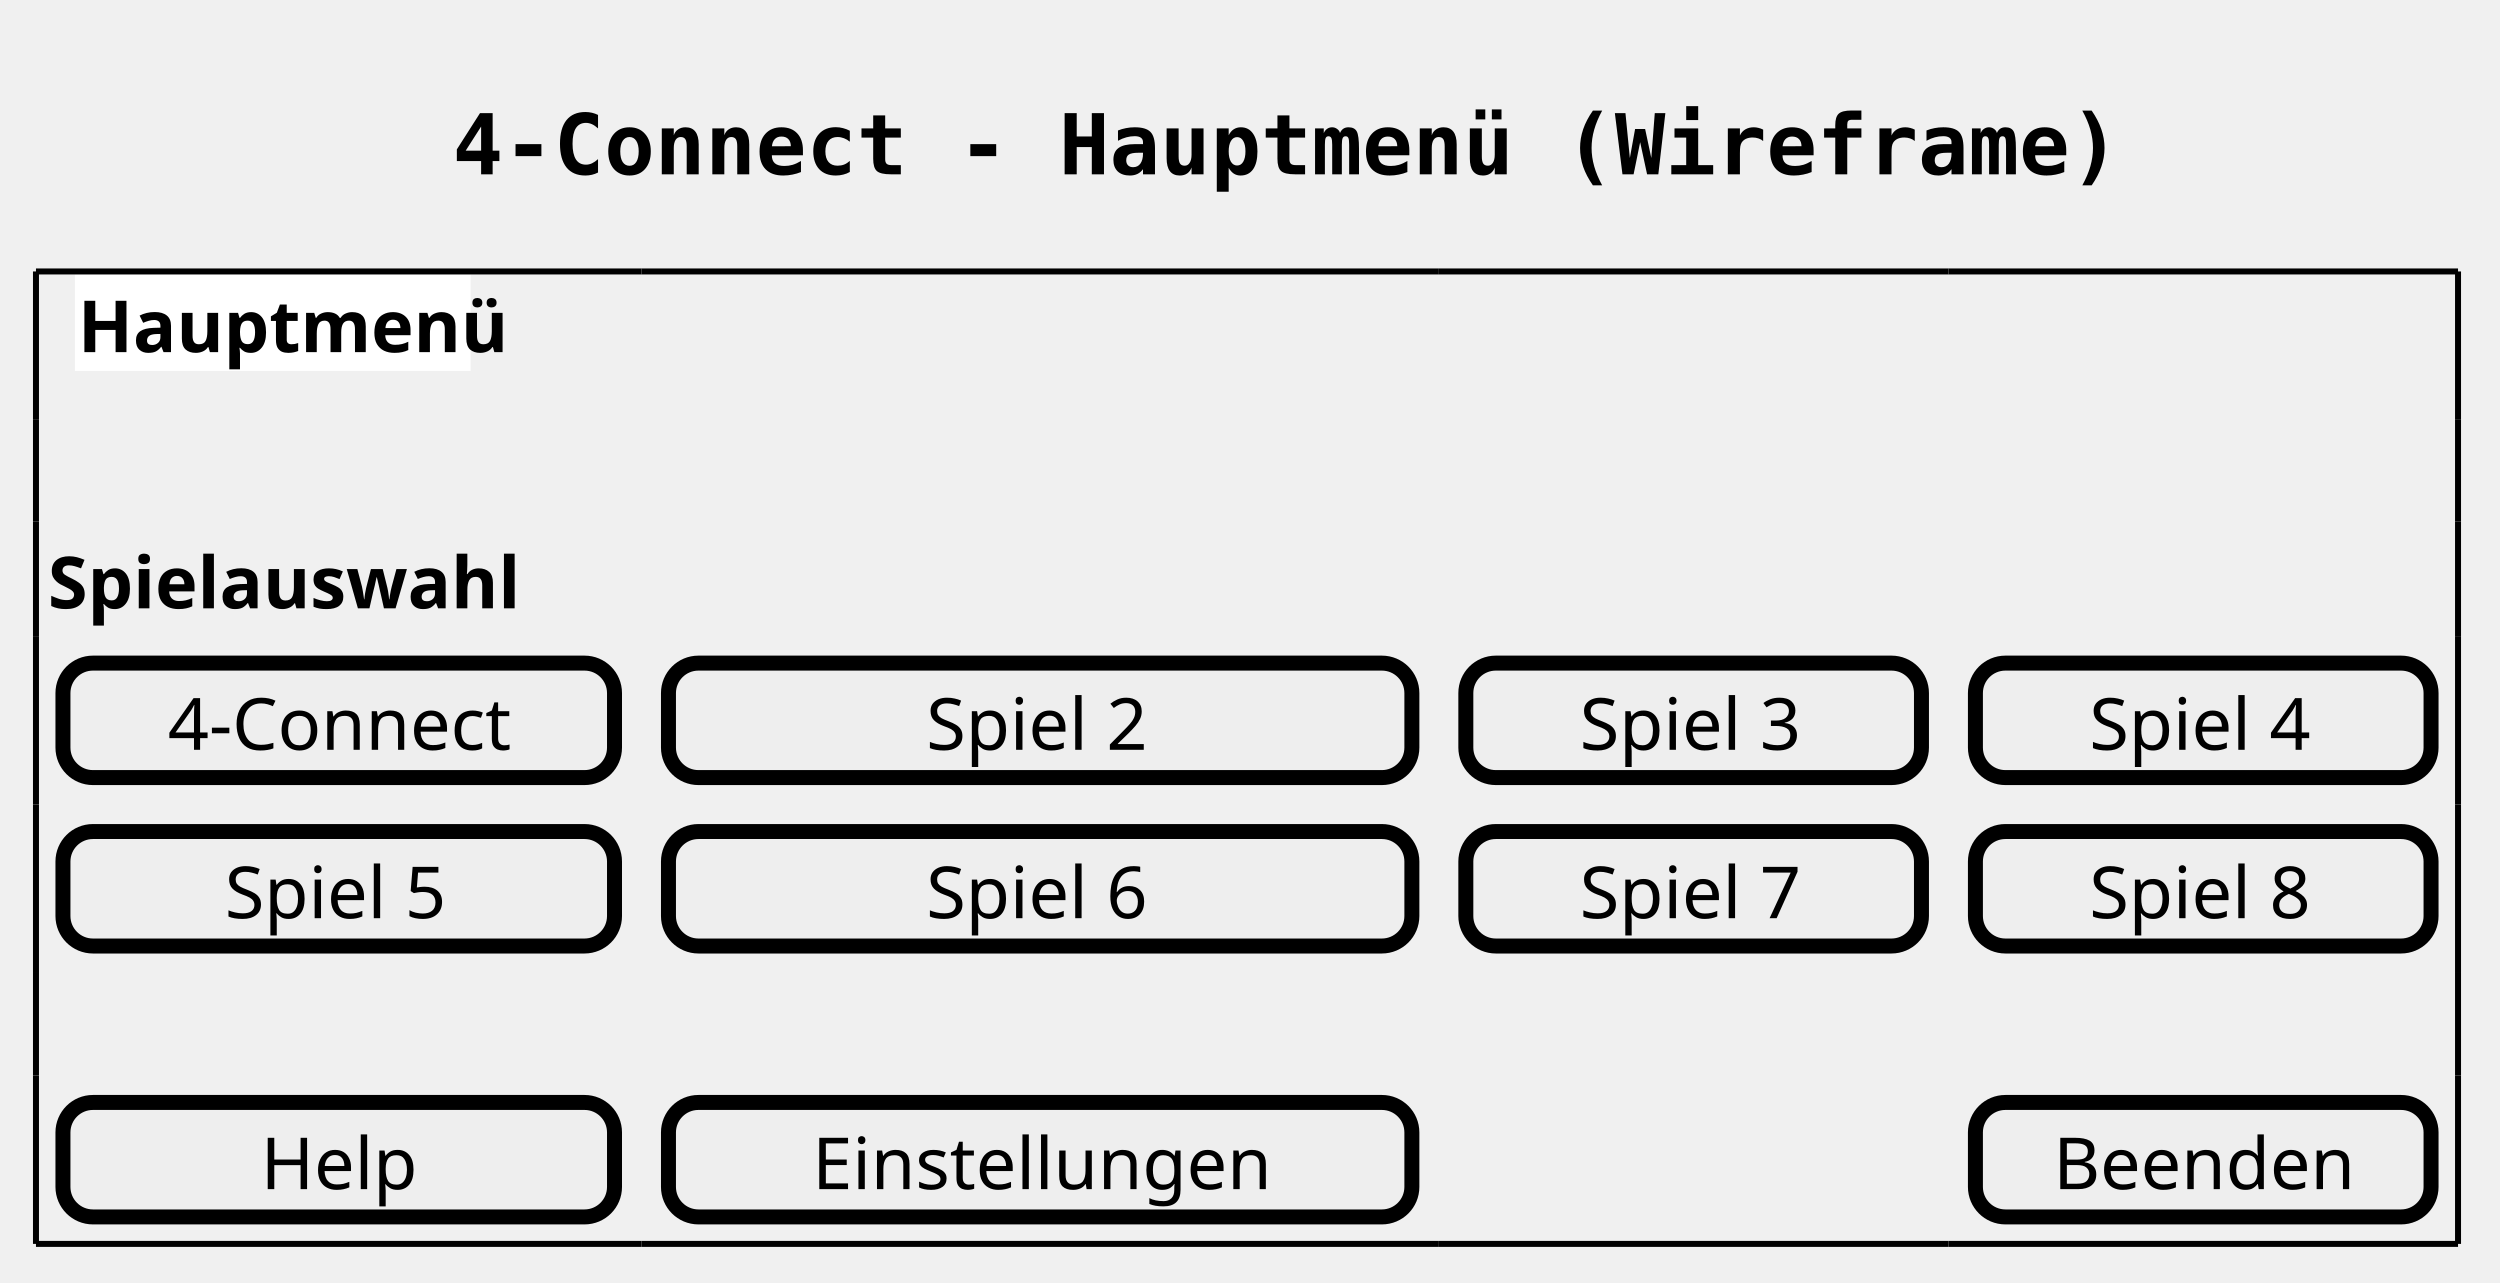
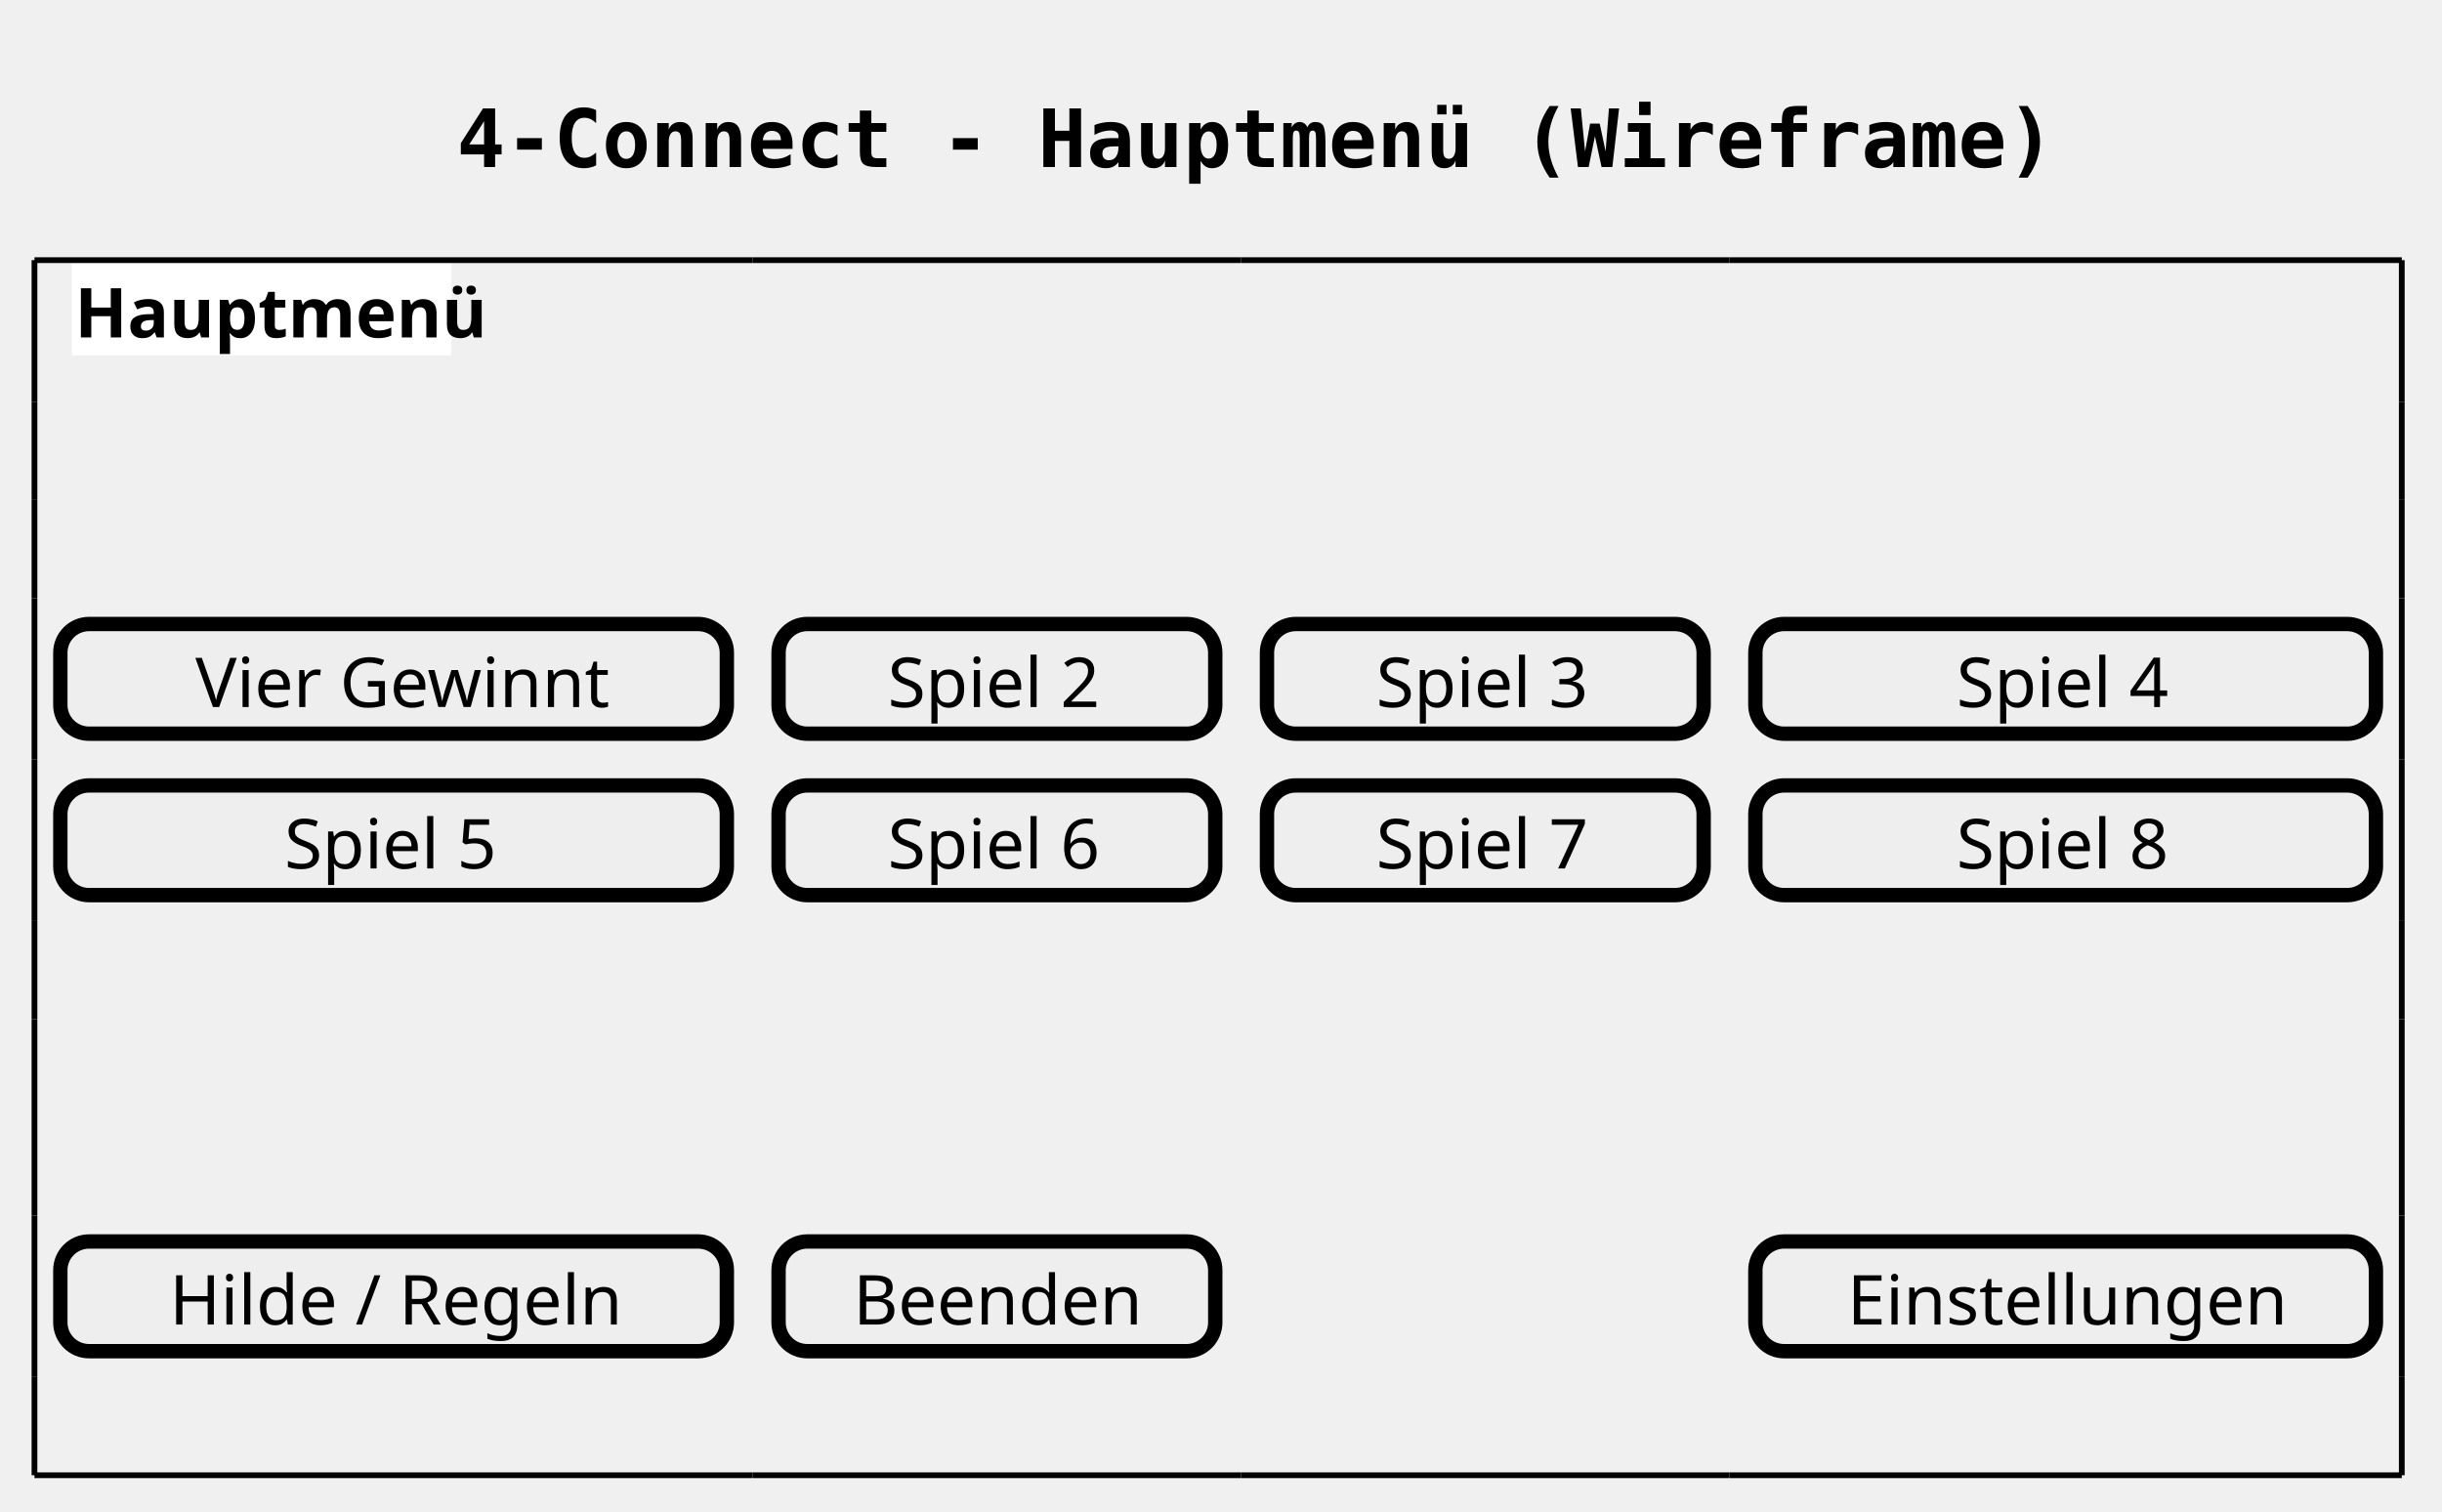
- <svg xmlns="http://www.w3.org/2000/svg" contentStyleType="text/css" height="214px" preserveAspectRatio="none" style="width:417px;height:214px;background:#FFFFFF;" version="1.1" viewBox="0 0 417 214" width="417px" zoomAndPan="magnify">
+ <svg xmlns="http://www.w3.org/2000/svg" contentStyleType="text/css" height="263px" preserveAspectRatio="none" style="width:425px;height:263px;background:#FFFFFF;" version="1.1" viewBox="0 0 425 263" width="425px" zoomAndPan="magnify">
  <defs />
  <g>
-     <text fill="#000000" font-family="monospace" font-size="14" font-weight="bold" lengthAdjust="spacing" textLength="264" x="75.5" y="29.075">4-Connect - Hauptmenü (Wireframe)</text>
+     <text fill="#000000" font-family="monospace" font-size="14" font-weight="bold" lengthAdjust="spacing" textLength="264" x="79.5" y="29.075">4-Connect - Hauptmenü (Wireframe)</text>
    <line style="stroke:#000000;stroke-width:1.0;" x1="7" x2="7" y1="53.826" y2="53.826" />
    <line style="stroke:#000000;stroke-width:1.0;" x1="7" x2="7" y1="53.826" y2="53.826" />
    <line style="stroke:#000000;stroke-width:1.0;" x1="7" x2="7" y1="53.826" y2="53.826" />
    <line style="stroke:#000000;stroke-width:1.0;" x1="7" x2="7" y1="53.826" y2="53.826" />
    <rect fill="#FFFFFF" height="15.094" style="stroke:#FFFFFF;stroke-width:1.0;" width="65" x="13" y="46.279" />
    <text fill="#000000" font-family="sans-serif" font-size="12" font-weight="bold" lengthAdjust="spacing" textLength="65" x="13" y="58.736">Hauptmenü</text>
-     <text fill="#000000" font-family="sans-serif" font-size="12" font-weight="bold" lengthAdjust="spacing" textLength="76" x="8" y="101.471">Spielauswahl</text>
-     <rect fill="#EEEEEE" height="19.094" rx="5" ry="5" style="stroke:#000000;stroke-width:2.5;" width="92" x="10.5" y="110.607" />
-     <text fill="#000000" font-family="sans-serif" font-size="12" lengthAdjust="spacing" textLength="57" x="28" y="125.064">4-Connect</text>
-     <rect fill="#EEEEEE" height="19.094" rx="5" ry="5" style="stroke:#000000;stroke-width:2.5;" width="124" x="111.5" y="110.607" />
-     <text fill="#000000" font-family="sans-serif" font-size="12" lengthAdjust="spacing" textLength="38" x="154.5" y="125.064">Spiel 2</text>
-     <rect fill="#EEEEEE" height="19.094" rx="5" ry="5" style="stroke:#000000;stroke-width:2.5;" width="76" x="244.5" y="110.607" />
-     <text fill="#000000" font-family="sans-serif" font-size="12" lengthAdjust="spacing" textLength="38" x="263.5" y="125.064">Spiel 3</text>
-     <rect fill="#EEEEEE" height="19.094" rx="5" ry="5" style="stroke:#000000;stroke-width:2.5;" width="76" x="329.5" y="110.607" />
-     <text fill="#000000" font-family="sans-serif" font-size="12" lengthAdjust="spacing" textLength="38" x="348.5" y="125.064">Spiel 4</text>
-     <rect fill="#EEEEEE" height="19.094" rx="5" ry="5" style="stroke:#000000;stroke-width:2.5;" width="92" x="10.5" y="138.701" />
-     <text fill="#000000" font-family="sans-serif" font-size="12" lengthAdjust="spacing" textLength="38" x="37.5" y="153.158">Spiel 5</text>
-     <rect fill="#EEEEEE" height="19.094" rx="5" ry="5" style="stroke:#000000;stroke-width:2.5;" width="124" x="111.5" y="138.701" />
-     <text fill="#000000" font-family="sans-serif" font-size="12" lengthAdjust="spacing" textLength="38" x="154.5" y="153.158">Spiel 6</text>
-     <rect fill="#EEEEEE" height="19.094" rx="5" ry="5" style="stroke:#000000;stroke-width:2.5;" width="76" x="244.5" y="138.701" />
-     <text fill="#000000" font-family="sans-serif" font-size="12" lengthAdjust="spacing" textLength="38" x="263.5" y="153.158">Spiel 7</text>
-     <rect fill="#EEEEEE" height="19.094" rx="5" ry="5" style="stroke:#000000;stroke-width:2.5;" width="76" x="329.5" y="138.701" />
-     <text fill="#000000" font-family="sans-serif" font-size="12" lengthAdjust="spacing" textLength="38" x="348.5" y="153.158">Spiel 8</text>
-     <rect fill="#EEEEEE" height="19.094" rx="5" ry="5" style="stroke:#000000;stroke-width:2.5;" width="92" x="10.5" y="183.889" />
-     <text fill="#000000" font-family="sans-serif" font-size="12" lengthAdjust="spacing" textLength="26" x="43.5" y="198.346">Help</text>
-     <rect fill="#EEEEEE" height="19.094" rx="5" ry="5" style="stroke:#000000;stroke-width:2.5;" width="124" x="111.5" y="183.889" />
-     <text fill="#000000" font-family="sans-serif" font-size="12" lengthAdjust="spacing" textLength="76" x="135.5" y="198.346">Einstellungen</text>
-     <rect fill="#EEEEEE" height="19.094" rx="5" ry="5" style="stroke:#000000;stroke-width:2.5;" width="76" x="329.5" y="183.889" />
-     <text fill="#000000" font-family="sans-serif" font-size="12" lengthAdjust="spacing" textLength="50" x="342.5" y="198.346">Beenden</text>
-     <line style="stroke:#000000;stroke-width:1.0;" x1="6" x2="107" y1="45.279" y2="45.279" />
-     <line style="stroke:#000000;stroke-width:1.0;" x1="107" x2="240" y1="45.279" y2="45.279" />
-     <line style="stroke:#000000;stroke-width:1.0;" x1="240" x2="325" y1="45.279" y2="45.279" />
-     <line style="stroke:#000000;stroke-width:1.0;" x1="325" x2="410" y1="45.279" y2="45.279" />
-     <line style="stroke:#000000;stroke-width:1.0;" x1="6" x2="107" y1="207.482" y2="207.482" />
-     <line style="stroke:#000000;stroke-width:1.0;" x1="107" x2="240" y1="207.482" y2="207.482" />
-     <line style="stroke:#000000;stroke-width:1.0;" x1="240" x2="325" y1="207.482" y2="207.482" />
-     <line style="stroke:#000000;stroke-width:1.0;" x1="325" x2="410" y1="207.482" y2="207.482" />
+     <rect fill="#EEEEEE" height="19.094" rx="5" ry="5" style="stroke:#000000;stroke-width:2.5;" width="116" x="10.5" y="108.607" />
+     <text fill="#000000" font-family="sans-serif" font-size="12" lengthAdjust="spacing" textLength="69" x="34" y="123.064">Vier Gewinnt</text>
+     <rect fill="#EEEEEE" height="19.094" rx="5" ry="5" style="stroke:#000000;stroke-width:2.5;" width="76" x="135.5" y="108.607" />
+     <text fill="#000000" font-family="sans-serif" font-size="12" lengthAdjust="spacing" textLength="38" x="154.5" y="123.064">Spiel 2</text>
+     <rect fill="#EEEEEE" height="19.094" rx="5" ry="5" style="stroke:#000000;stroke-width:2.5;" width="76" x="220.5" y="108.607" />
+     <text fill="#000000" font-family="sans-serif" font-size="12" lengthAdjust="spacing" textLength="38" x="239.5" y="123.064">Spiel 3</text>
+     <rect fill="#EEEEEE" height="19.094" rx="5" ry="5" style="stroke:#000000;stroke-width:2.5;" width="108" x="305.5" y="108.607" />
+     <text fill="#000000" font-family="sans-serif" font-size="12" lengthAdjust="spacing" textLength="38" x="340.5" y="123.064">Spiel 4</text>
+     <rect fill="#EEEEEE" height="19.094" rx="5" ry="5" style="stroke:#000000;stroke-width:2.5;" width="116" x="10.5" y="136.701" />
+     <text fill="#000000" font-family="sans-serif" font-size="12" lengthAdjust="spacing" textLength="38" x="49.5" y="151.158">Spiel 5</text>
+     <rect fill="#EEEEEE" height="19.094" rx="5" ry="5" style="stroke:#000000;stroke-width:2.5;" width="76" x="135.5" y="136.701" />
+     <text fill="#000000" font-family="sans-serif" font-size="12" lengthAdjust="spacing" textLength="38" x="154.5" y="151.158">Spiel 6</text>
+     <rect fill="#EEEEEE" height="19.094" rx="5" ry="5" style="stroke:#000000;stroke-width:2.5;" width="76" x="220.5" y="136.701" />
+     <text fill="#000000" font-family="sans-serif" font-size="12" lengthAdjust="spacing" textLength="38" x="239.5" y="151.158">Spiel 7</text>
+     <rect fill="#EEEEEE" height="19.094" rx="5" ry="5" style="stroke:#000000;stroke-width:2.5;" width="108" x="305.5" y="136.701" />
+     <text fill="#000000" font-family="sans-serif" font-size="12" lengthAdjust="spacing" textLength="38" x="340.5" y="151.158">Spiel 8</text>
+     <rect fill="#EEEEEE" height="19.094" rx="5" ry="5" style="stroke:#000000;stroke-width:2.5;" width="116" x="10.5" y="216.076" />
+     <text fill="#000000" font-family="sans-serif" font-size="12" lengthAdjust="spacing" textLength="78" x="29.5" y="230.533">Hilde / Regeln</text>
+     <rect fill="#EEEEEE" height="19.094" rx="5" ry="5" style="stroke:#000000;stroke-width:2.5;" width="76" x="135.5" y="216.076" />
+     <text fill="#000000" font-family="sans-serif" font-size="12" lengthAdjust="spacing" textLength="50" x="148.5" y="230.533">Beenden</text>
+     <rect fill="#EEEEEE" height="19.094" rx="5" ry="5" style="stroke:#000000;stroke-width:2.5;" width="108" x="305.5" y="216.076" />
+     <text fill="#000000" font-family="sans-serif" font-size="12" lengthAdjust="spacing" textLength="76" x="321.5" y="230.533">Einstellungen</text>
+     <line style="stroke:#000000;stroke-width:1.0;" x1="6" x2="131" y1="45.279" y2="45.279" />
+     <line style="stroke:#000000;stroke-width:1.0;" x1="131" x2="216" y1="45.279" y2="45.279" />
+     <line style="stroke:#000000;stroke-width:1.0;" x1="216" x2="301" y1="45.279" y2="45.279" />
+     <line style="stroke:#000000;stroke-width:1.0;" x1="301" x2="418" y1="45.279" y2="45.279" />
+     <line style="stroke:#000000;stroke-width:1.0;" x1="6" x2="131" y1="256.764" y2="256.764" />
+     <line style="stroke:#000000;stroke-width:1.0;" x1="131" x2="216" y1="256.764" y2="256.764" />
+     <line style="stroke:#000000;stroke-width:1.0;" x1="216" x2="301" y1="256.764" y2="256.764" />
+     <line style="stroke:#000000;stroke-width:1.0;" x1="301" x2="418" y1="256.764" y2="256.764" />
    <line style="stroke:#000000;stroke-width:1.0;" x1="6" x2="6" y1="45.279" y2="69.92" />
-     <line style="stroke:#000000;stroke-width:1.0;" x1="410" x2="410" y1="134.201" y2="162.295" />
-     <line style="stroke:#000000;stroke-width:1.0;" x1="410" x2="410" y1="87.014" y2="106.107" />
-     <line style="stroke:#000000;stroke-width:1.0;" x1="410" x2="410" y1="45.279" y2="69.92" />
-     <line style="stroke:#000000;stroke-width:1.0;" x1="6" x2="6" y1="162.295" y2="179.389" />
-     <line style="stroke:#000000;stroke-width:1.0;" x1="6" x2="6" y1="106.107" y2="134.201" />
+     <line style="stroke:#000000;stroke-width:1.0;" x1="418" x2="418" y1="132.201" y2="160.295" />
+     <line style="stroke:#000000;stroke-width:1.0;" x1="418" x2="418" y1="87.014" y2="104.107" />
+     <line style="stroke:#000000;stroke-width:1.0;" x1="418" x2="418" y1="45.279" y2="69.92" />
+     <line style="stroke:#000000;stroke-width:1.0;" x1="6" x2="6" y1="239.67" y2="256.764" />
+     <line style="stroke:#000000;stroke-width:1.0;" x1="6" x2="6" y1="194.482" y2="211.576" />
+     <line style="stroke:#000000;stroke-width:1.0;" x1="6" x2="6" y1="160.295" y2="177.389" />
+     <line style="stroke:#000000;stroke-width:1.0;" x1="418" x2="418" y1="239.67" y2="256.764" />
+     <line style="stroke:#000000;stroke-width:1.0;" x1="6" x2="6" y1="104.107" y2="132.201" />
+     <line style="stroke:#000000;stroke-width:1.0;" x1="418" x2="418" y1="194.482" y2="211.576" />
    <line style="stroke:#000000;stroke-width:1.0;" x1="6" x2="6" y1="69.92" y2="87.014" />
-     <line style="stroke:#000000;stroke-width:1.0;" x1="410" x2="410" y1="162.295" y2="179.389" />
-     <line style="stroke:#000000;stroke-width:1.0;" x1="410" x2="410" y1="106.107" y2="134.201" />
-     <line style="stroke:#000000;stroke-width:1.0;" x1="410" x2="410" y1="69.92" y2="87.014" />
-     <line style="stroke:#000000;stroke-width:1.0;" x1="6" x2="6" y1="179.389" y2="207.482" />
-     <line style="stroke:#000000;stroke-width:1.0;" x1="6" x2="6" y1="134.201" y2="162.295" />
-     <line style="stroke:#000000;stroke-width:1.0;" x1="6" x2="6" y1="87.014" y2="106.107" />
-     <line style="stroke:#000000;stroke-width:1.0;" x1="410" x2="410" y1="179.389" y2="207.482" />
+     <line style="stroke:#000000;stroke-width:1.0;" x1="418" x2="418" y1="160.295" y2="177.389" />
+     <line style="stroke:#000000;stroke-width:1.0;" x1="418" x2="418" y1="104.107" y2="132.201" />
+     <line style="stroke:#000000;stroke-width:1.0;" x1="418" x2="418" y1="69.92" y2="87.014" />
+     <line style="stroke:#000000;stroke-width:1.0;" x1="6" x2="6" y1="211.576" y2="239.67" />
+     <line style="stroke:#000000;stroke-width:1.0;" x1="6" x2="6" y1="177.389" y2="194.482" />
+     <line style="stroke:#000000;stroke-width:1.0;" x1="6" x2="6" y1="132.201" y2="160.295" />
+     <line style="stroke:#000000;stroke-width:1.0;" x1="418" x2="418" y1="211.576" y2="239.67" />
+     <line style="stroke:#000000;stroke-width:1.0;" x1="6" x2="6" y1="87.014" y2="104.107" />
+     <line style="stroke:#000000;stroke-width:1.0;" x1="418" x2="418" y1="177.389" y2="194.482" />
  </g>
</svg>
